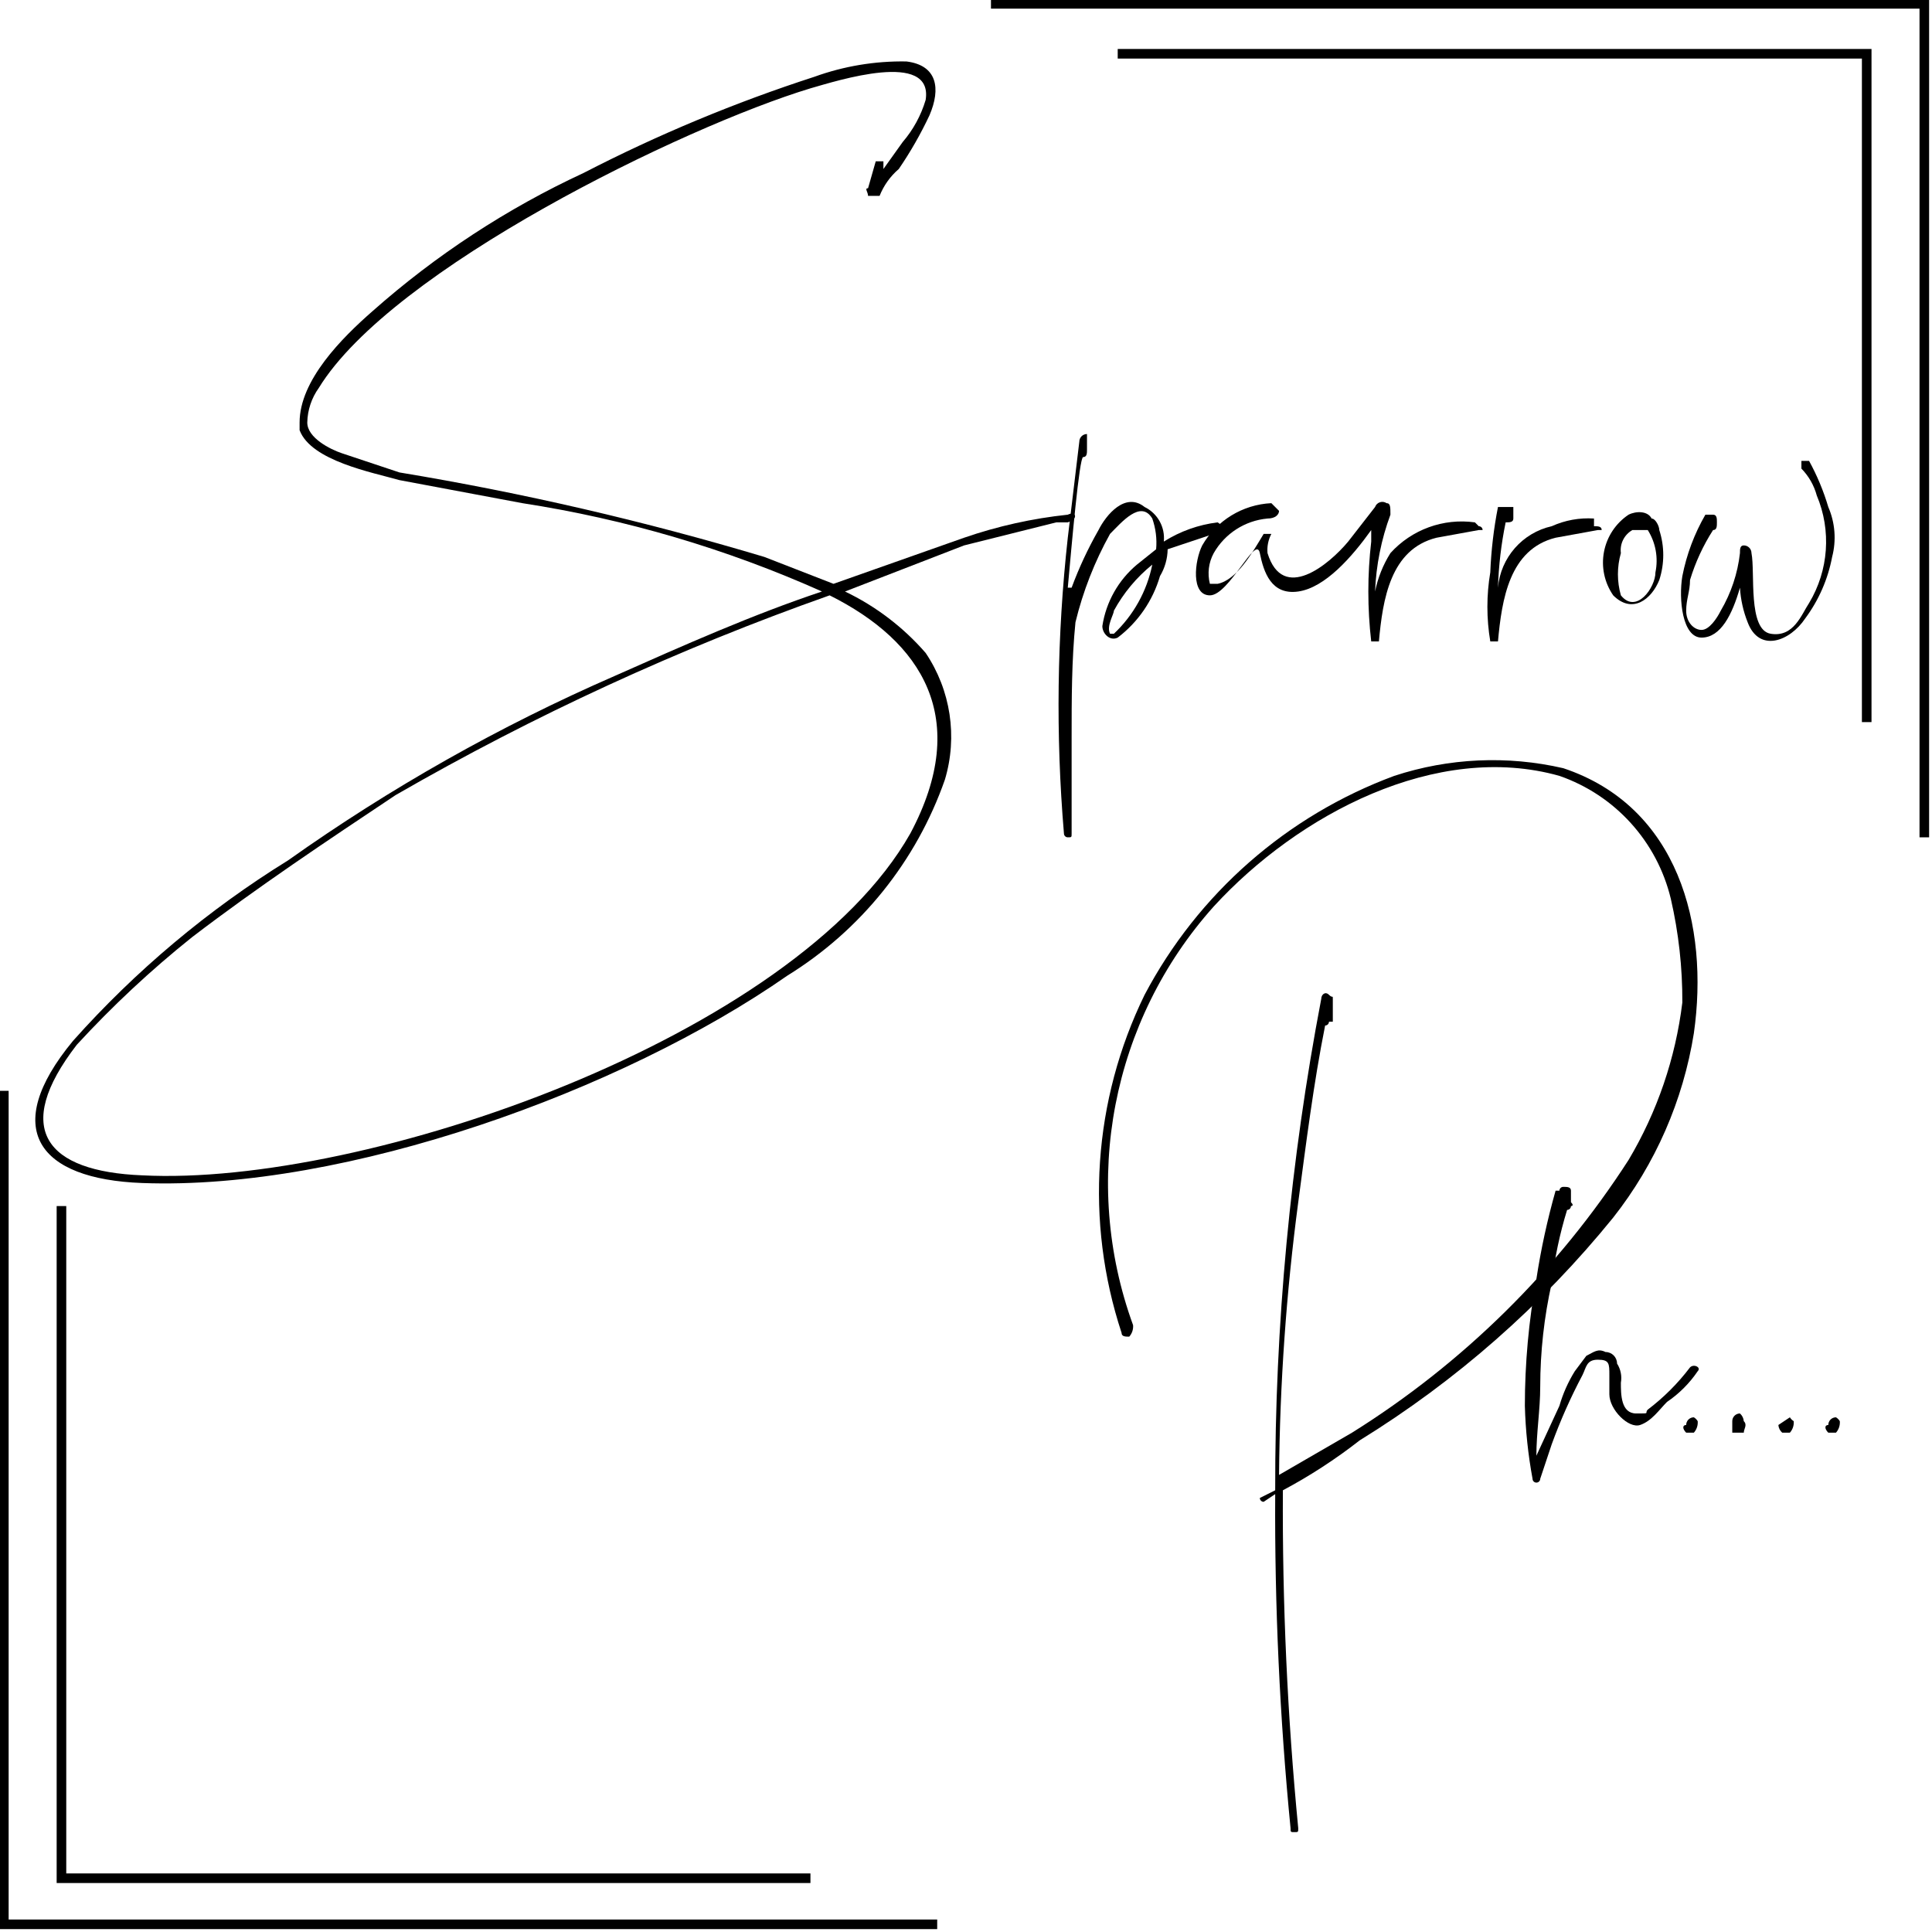
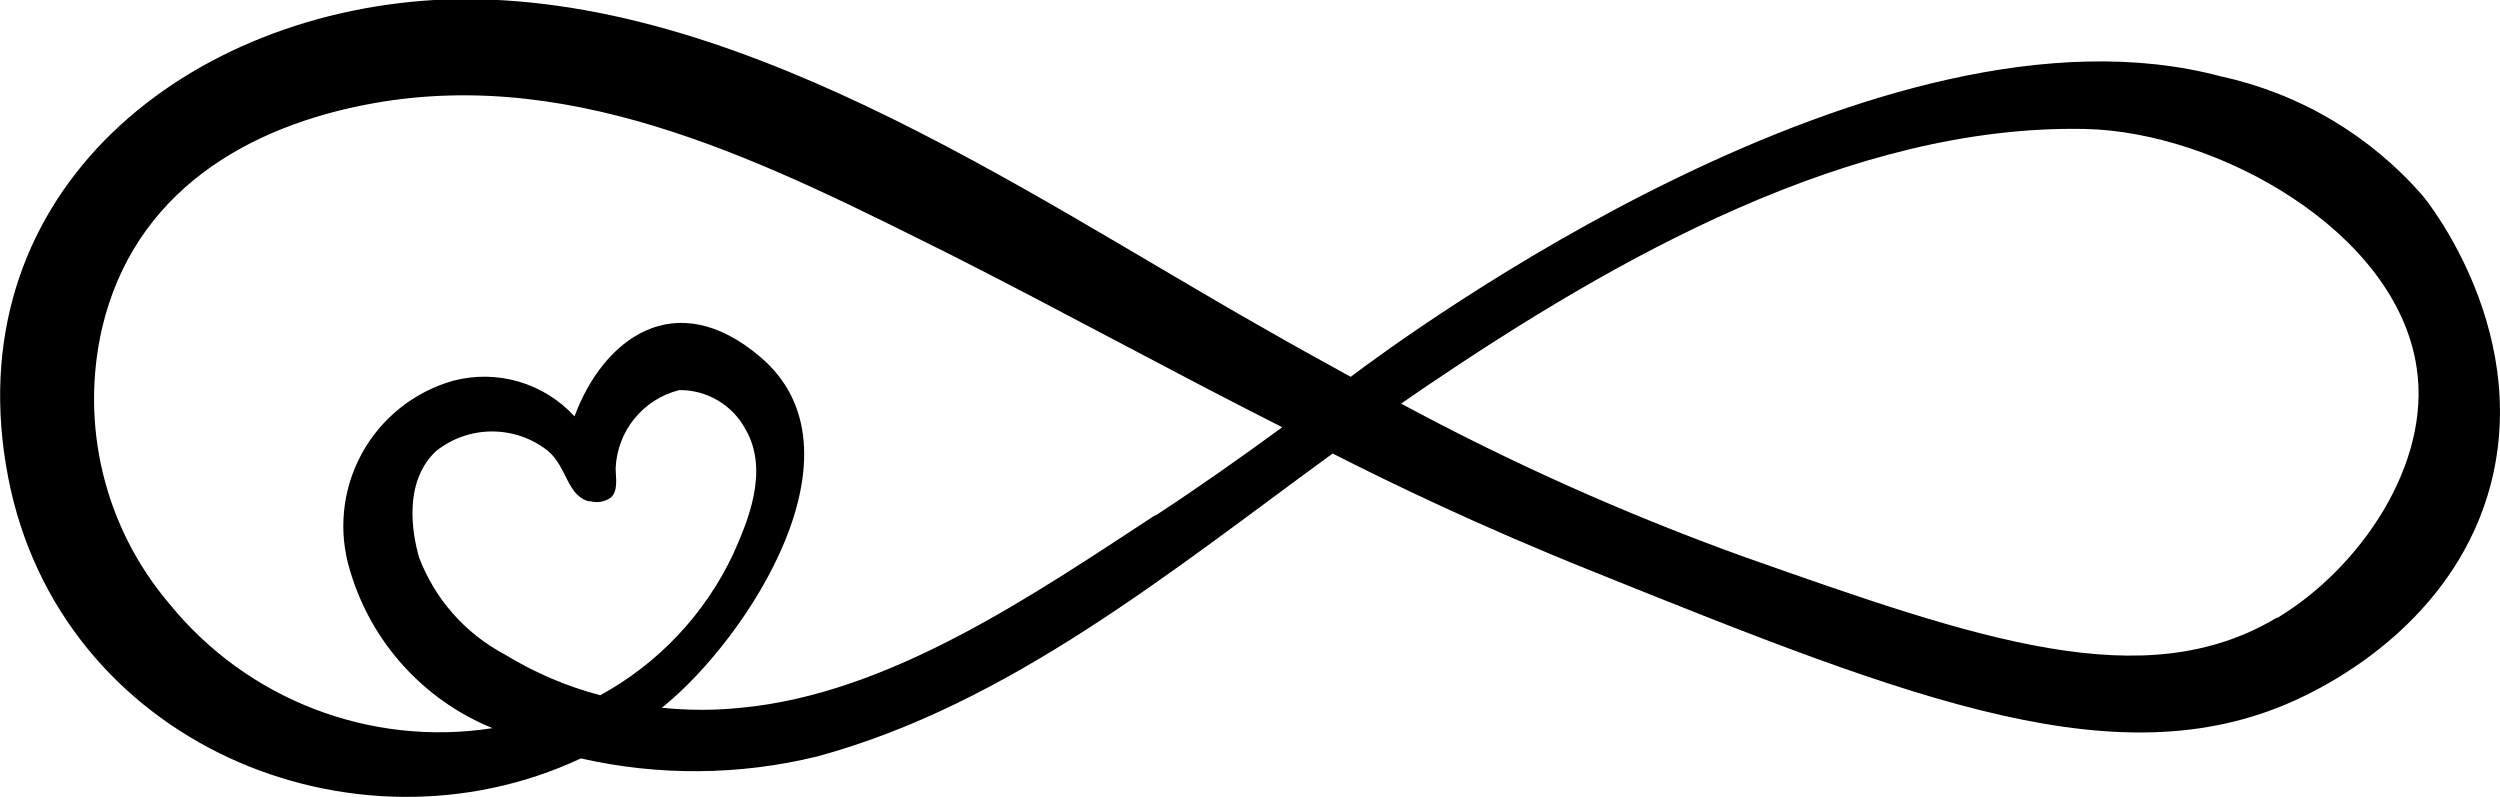
- <svg xmlns="http://www.w3.org/2000/svg" viewBox="0 0 50.3 50.3">
-   <defs>
-     <style>.cls-1{fill:none;stroke:#000;stroke-miterlimit:10;stroke-width:0.25px;}</style>
-   </defs>
+ <svg xmlns="http://www.w3.org/2000/svg" viewBox="0 0 94.21 30">
  <g id="Layer_2" data-name="Layer 2">
-     <g id="Layer_1-2" data-name="Layer 1">
-       <path d="M27.8,13.6h-.3l-.8.2-1.6.4L22,15.4A6.5,6.5,0,0,1,24.1,17a3.9,3.9,0,0,1,.5,3.3,9.8,9.8,0,0,1-4.1,5.1C16.2,28.4,9,31,3.7,30.8,1,30.7,0,29.4,1.9,27.1a25.4,25.4,0,0,1,5.6-4.7A47.5,47.5,0,0,1,16,17.6c1.8-.8,3.6-1.6,5.4-2.2a30.5,30.5,0,0,0-7.8-2.3l-3.2-.6c-.7-.2-2.3-.5-2.6-1.3V11c0-1.1,1.1-2.2,1.9-2.9a22.7,22.7,0,0,1,5.5-3.6,39.9,39.9,0,0,1,6-2.5,6.7,6.7,0,0,1,2.4-.4c.8.1.9.7.6,1.4a10,10,0,0,1-.8,1.4,1.8,1.8,0,0,0-.5.7h-.3c0-.1-.1-.2,0-.2l.2-.7H23v.2l.5-.7a3,3,0,0,0,.6-1.1c.2-1.3-2.3-.5-3-.3C17.8,3.3,10.2,7,8.3,10.1A1.6,1.6,0,0,0,8,11c0,.4.6.7.9.8l1.5.5a77,77,0,0,1,9.5,2.2l1.8.7L25.1,14a12.2,12.2,0,0,1,2.7-.6C28,13.3,28.1,13.5,27.8,13.6Zm-6.2,1.9a67.9,67.9,0,0,0-11.3,5.2C8.5,21.9,6.7,23.1,5,24.4a26.8,26.8,0,0,0-3,2.8c-1.7,2.2-.8,3.3,1.7,3.4,5.8.3,17-3.6,20-8.9C25.3,18.7,24,16.7,21.6,15.5Z" />
-       <path d="M32,13.8h-.1l-1.5.5a1.4,1.4,0,0,1-.2.7,3.1,3.1,0,0,1-1.1,1.6c-.2.1-.4-.1-.4-.3a2.6,2.6,0,0,1,.9-1.6l.5-.4a1.9,1.9,0,0,0-.1-.8c-.3-.5-.8.1-1.1.4a9.2,9.2,0,0,0-.9,2.3h0c-.1,1-.1,2-.1,3v2.5c0,.1,0,.1-.1.1a.1.1,0,0,1-.1-.1,39.7,39.7,0,0,1,.1-7.7l.3-2.5a.2.2,0,0,1,.2-.2v.4c0,.1,0,.2-.1.2s-.3,2.3-.4,3.4h.1a10.1,10.1,0,0,1,.7-1.5c.2-.4.7-1,1.2-.6a.9.9,0,0,1,.5.9,3.4,3.4,0,0,1,1.4-.5Zm-2,.9a4,4,0,0,0-1,1.2c0,.1-.2.4-.1.6H29A3.4,3.4,0,0,0,30,14.7Z" />
-       <path d="M38.5,13.7a.1.1,0,0,1,.1.1h-.1l-1.1.2c-1.2.3-1.4,1.6-1.5,2.7h-.2a11.3,11.3,0,0,1,0-2.6v-.3c-.5.7-1.2,1.5-1.9,1.6s-.9-.5-1-1-.8,1.1-1.3,1.1-.4-.9-.2-1.3a2.2,2.2,0,0,1,1.8-1.1l.2.2c0,.1-.1.2-.3.2a1.8,1.8,0,0,0-1.4.9,1.1,1.1,0,0,0-.1.8h.2c.5-.1.9-.8,1.2-1.3h.2a.9.9,0,0,0-.1.5c.4,1.3,1.6.3,2.1-.3l.7-.9h0a.2.2,0,0,1,.3-.1c.1,0,.1.1.1.3a6.5,6.5,0,0,0-.4,2,3,3,0,0,1,.4-1,2.5,2.5,0,0,1,2.2-.8Z" />
-       <path d="M41.5,13.7c.1,0,.2,0,.2.1h-.1l-1.1.2c-1.2.3-1.4,1.6-1.5,2.7h-.2a5.4,5.4,0,0,1,0-1.8,11.1,11.1,0,0,1,.2-1.7h.4v.3h0c0,.1-.1.1-.2.1a9.9,9.9,0,0,0-.2,1.7,1.8,1.8,0,0,1,1.4-1.6,2.3,2.3,0,0,1,1.1-.2Z" />
-       <path d="M43.2,15.1c-.2.5-.7.9-1.2.4a1.5,1.5,0,0,1,.4-2.1c.2-.1.5-.1.6.1h0c.1,0,.2.2.2.3A2.1,2.1,0,0,1,43.2,15.1Zm-.3-1.3h-.4a.6.6,0,0,0-.3.6,2,2,0,0,0,0,1.1c.4.5.9-.2.9-.6A1.5,1.5,0,0,0,42.9,13.8Z" />
-       <path d="M47.7,14.5a3.9,3.9,0,0,1-.7,1.6c-.4.6-1.2.9-1.5.1a2.9,2.9,0,0,1-.2-.9c-.2.7-.5,1.3-1,1.3s-.6-1-.5-1.6a5.2,5.2,0,0,1,.6-1.6h.2c.1,0,.1.1.1.2h0c0,.1,0,.2-.1.2a5.2,5.2,0,0,0-.6,1.3c0,.3-.1.5-.1.8s.2.5.4.5.4-.3.5-.5a3.8,3.8,0,0,0,.5-1.5h0c0-.1,0-.2.1-.2a.2.2,0,0,1,.2.2c.1.5-.1,2,.5,2.1s.8-.5,1-.8a3.1,3.1,0,0,0,.2-2.8,1.6,1.6,0,0,0-.4-.7V12h.2a6.1,6.1,0,0,1,.5,1.2A2,2,0,0,1,47.7,14.5Z" />
-       <path d="M44.1,26.9A10.4,10.4,0,0,1,42,31.7a26.2,26.2,0,0,1-6.6,5.8,13.7,13.7,0,0,1-2,1.3,86.4,86.4,0,0,0,.4,8.8c0,.1,0,.1-.1.1h0c-.1,0-.1,0-.1-.1a84.4,84.4,0,0,1-.4-8.7l-.3.2a.1.1,0,0,1-.1-.1h0l.4-.2A67.5,67.5,0,0,1,34.4,26c0-.1.1-.2.2-.1s.1,0,.1.1v.6h-.1a.1.1,0,0,1-.1.1c-.3,1.5-.5,3.1-.7,4.6a57.8,57.8,0,0,0-.5,7.1l1.9-1.1a23.2,23.2,0,0,0,7.2-7.1,10.5,10.5,0,0,0,1.4-4.1,11.8,11.8,0,0,0-.3-2.7,4.5,4.5,0,0,0-2.9-3.2c-3.2-.9-6.8,1-9,3.4a10.8,10.8,0,0,0-2.1,10.9.4.4,0,0,1-.1.3c-.1,0-.2,0-.2-.1a11.7,11.7,0,0,1,.6-8.8,12.1,12.1,0,0,1,6.5-5.7,8.2,8.2,0,0,1,4.4-.2C43.7,21,44.5,24.1,44.1,26.9Z" />
-       <path d="M44.2,35.7a3,3,0,0,1-.8.8c-.2.2-.4.5-.7.6s-.8-.4-.8-.8v-.5c0-.3,0-.4-.3-.4s-.3.2-.4.4a14.2,14.2,0,0,0-.8,1.8l-.3.9a.1.1,0,0,1-.2,0,12.3,12.3,0,0,1-.2-1.9,18.4,18.4,0,0,1,.3-3.3,18.9,18.9,0,0,1,.5-2.3h.1a.1.1,0,0,1,.1-.1c.1,0,.2,0,.2.1v.3c.1.1,0,.1,0,.1a.1.1,0,0,1-.1.1,10.6,10.6,0,0,0-.4,1.9,12.4,12.4,0,0,0-.3,2.7c0,.6-.1,1.2-.1,1.8l.6-1.3a3.6,3.6,0,0,1,.4-.9l.3-.4c.2-.1.3-.2.5-.1a.3.3,0,0,1,.3.3.7.7,0,0,1,.1.5c0,.3,0,.8.4.8s.2,0,.3-.1A5.7,5.7,0,0,0,44,35.6C44.1,35.5,44.3,35.6,44.2,35.7Z" />
-       <path d="M44.2,37a.4.4,0,0,1-.1.3h-.2c-.1-.1-.1-.2,0-.2a.2.2,0,0,1,.2-.2A.3.3,0,0,1,44.2,37Z" />
-       <path d="M45.4,37c.1.1,0,.2,0,.3h-.3V37a.2.2,0,0,1,.2-.2A.3.3,0,0,1,45.4,37Z" />
-       <path d="M46.7,37a.4.4,0,0,1-.1.3h-.2a.3.3,0,0,1-.1-.2l.3-.2A.3.3,0,0,0,46.7,37Z" />
-       <path d="M47.9,37a.4.4,0,0,1-.1.3h-.2c-.1-.1-.1-.2,0-.2a.2.2,0,0,1,.2-.2A.3.3,0,0,1,47.9,37Z" />
-       <polyline class="cls-1" points="50.1 21.8 50.1 0.1 25.8 0.1" />
-       <polyline class="cls-1" points="48.6 18.8 48.6 1.4 29.1 1.4" />
-       <polyline class="cls-1" points="0.1 28.4 0.1 50.1 24.4 50.1" />
-       <polyline class="cls-1" points="1.6 31.4 1.6 48.9 21.1 48.9" />
+     <g id="_ëîé_1" data-name="—ëîé_1">
+       <path d="M83.7,2.88C70.88-.55,52.94,12.66,50.9,14.2c-1.09-.6-2.18-1.2-3.26-1.82C38.51,7.21,27.39-.59,16.36,0,6.68.58-1.72,7.52.31,18c1.94,10,13,14.6,21.58,10.58a19.39,19.39,0,0,0,8.89-.07c7.22-1.95,13.38-7,19.44-11.42,2.16,1.1,5.53,2.73,9.77,4.43,12.21,4.92,20.05,8,26.8,4.73,1.31-.63,5.49-2.87,6.94-7.54,1.85-6-2.24-11.11-2.43-11.33A14,14,0,0,0,83.7,2.88Zm-61.48,16a.91.91,0,0,0,.8-.13c.29-.27.18-.76.18-1.11a3.17,3.17,0,0,1,2.4-2.94,2.8,2.8,0,0,1,2.49,1.47c.93,1.59.05,3.56-.47,4.73a11.8,11.8,0,0,1-5,5.3,13.36,13.36,0,0,1-3.6-1.54A6.9,6.9,0,0,1,15.79,21c-.1-.37-.77-2.67.64-4A3.39,3.39,0,0,1,20.66,17C21.38,17.62,21.37,18.7,22.22,18.9Zm21.32.53c-4.59,3-10,6.73-15.6,7.26a14.43,14.43,0,0,1-3,0l.1-.08c3.1-2.53,7.79-9.6,3.61-13.14-3.21-2.73-5.92-.68-7,2.24a4.61,4.61,0,0,0-4.58-1.34,5.69,5.69,0,0,0-3.88,7.15,9.22,9.22,0,0,0,5.37,5.94A13.1,13.1,0,0,1,6.38,22.75a11.92,11.92,0,0,1-2.53-10.4c1.2-5.07,5.41-7.6,10.23-8.46,7.77-1.39,15,2.35,21.77,5.72C40,11.71,44.16,14,48.32,16.1,46.75,17.25,45.16,18.37,43.54,19.43Zm42.27,3.86c-5,3-11.21.85-20.18-2.32A95.76,95.76,0,0,1,52.8,15.21l.93-.64c7.13-4.82,16-9.89,24.85-9.71,4.94.1,11.73,3.83,12.49,9C91.62,17.49,88.94,21.41,85.81,23.29Z" />
    </g>
  </g>
</svg>
